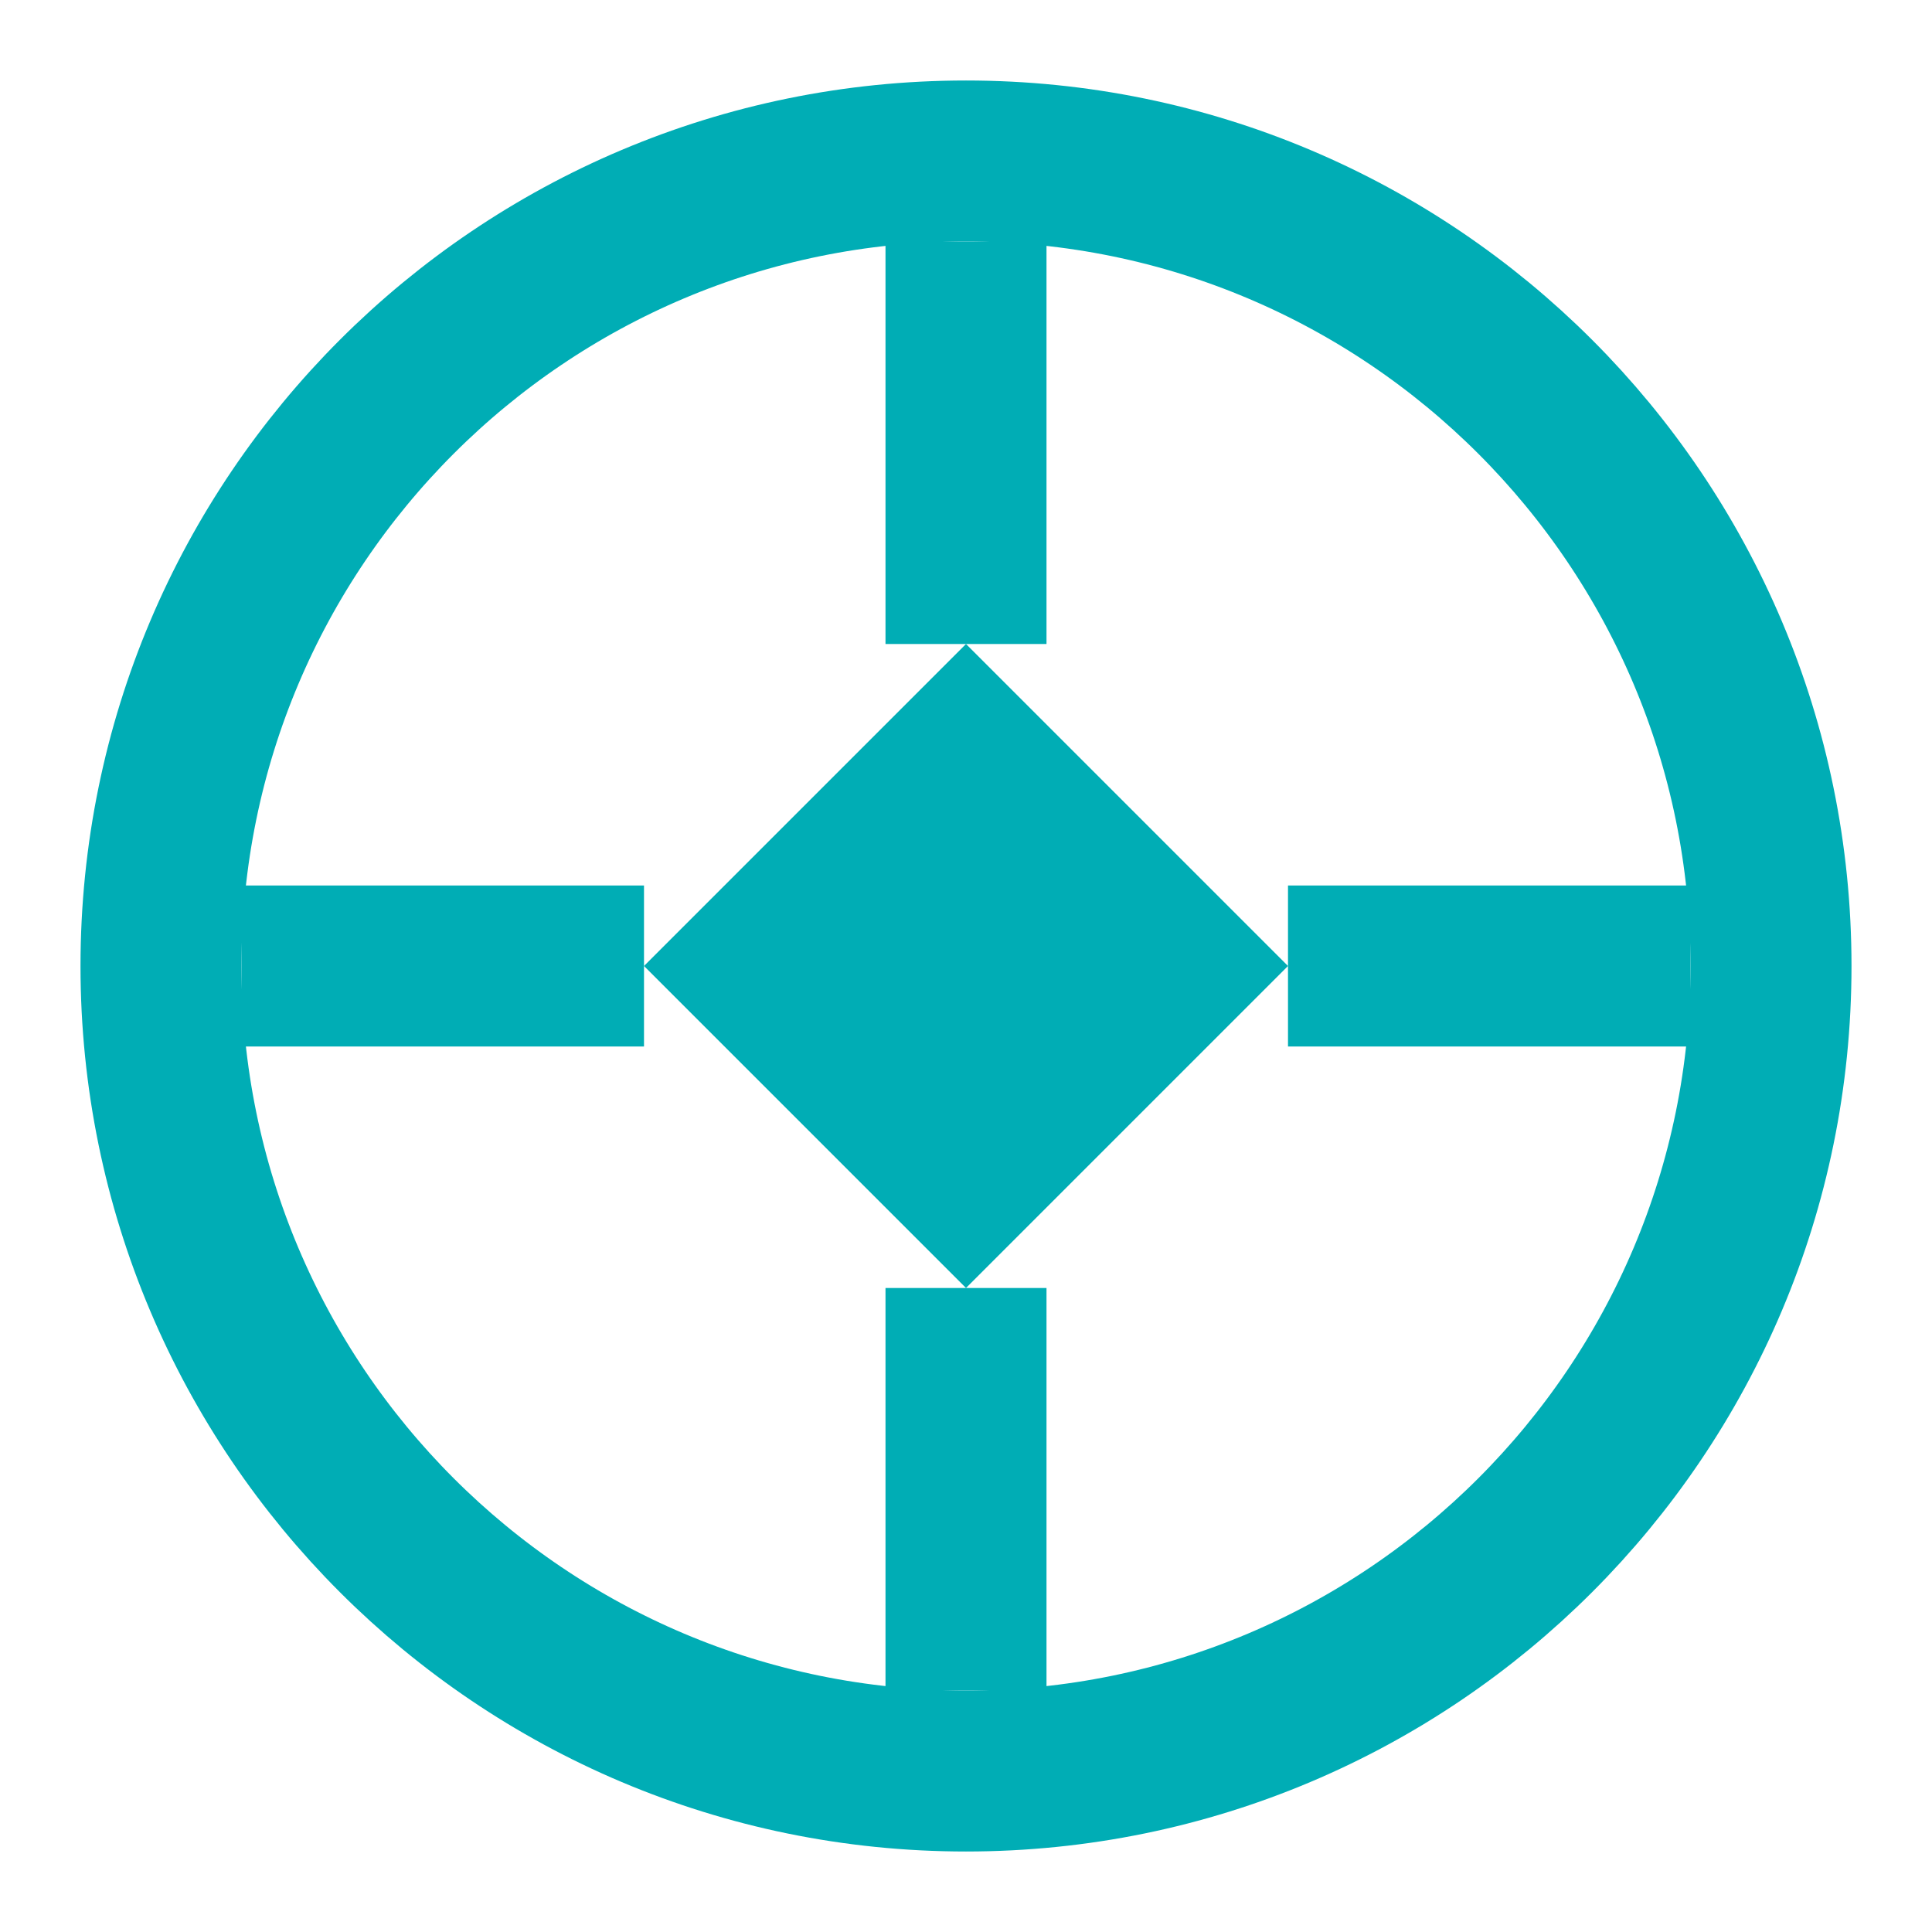
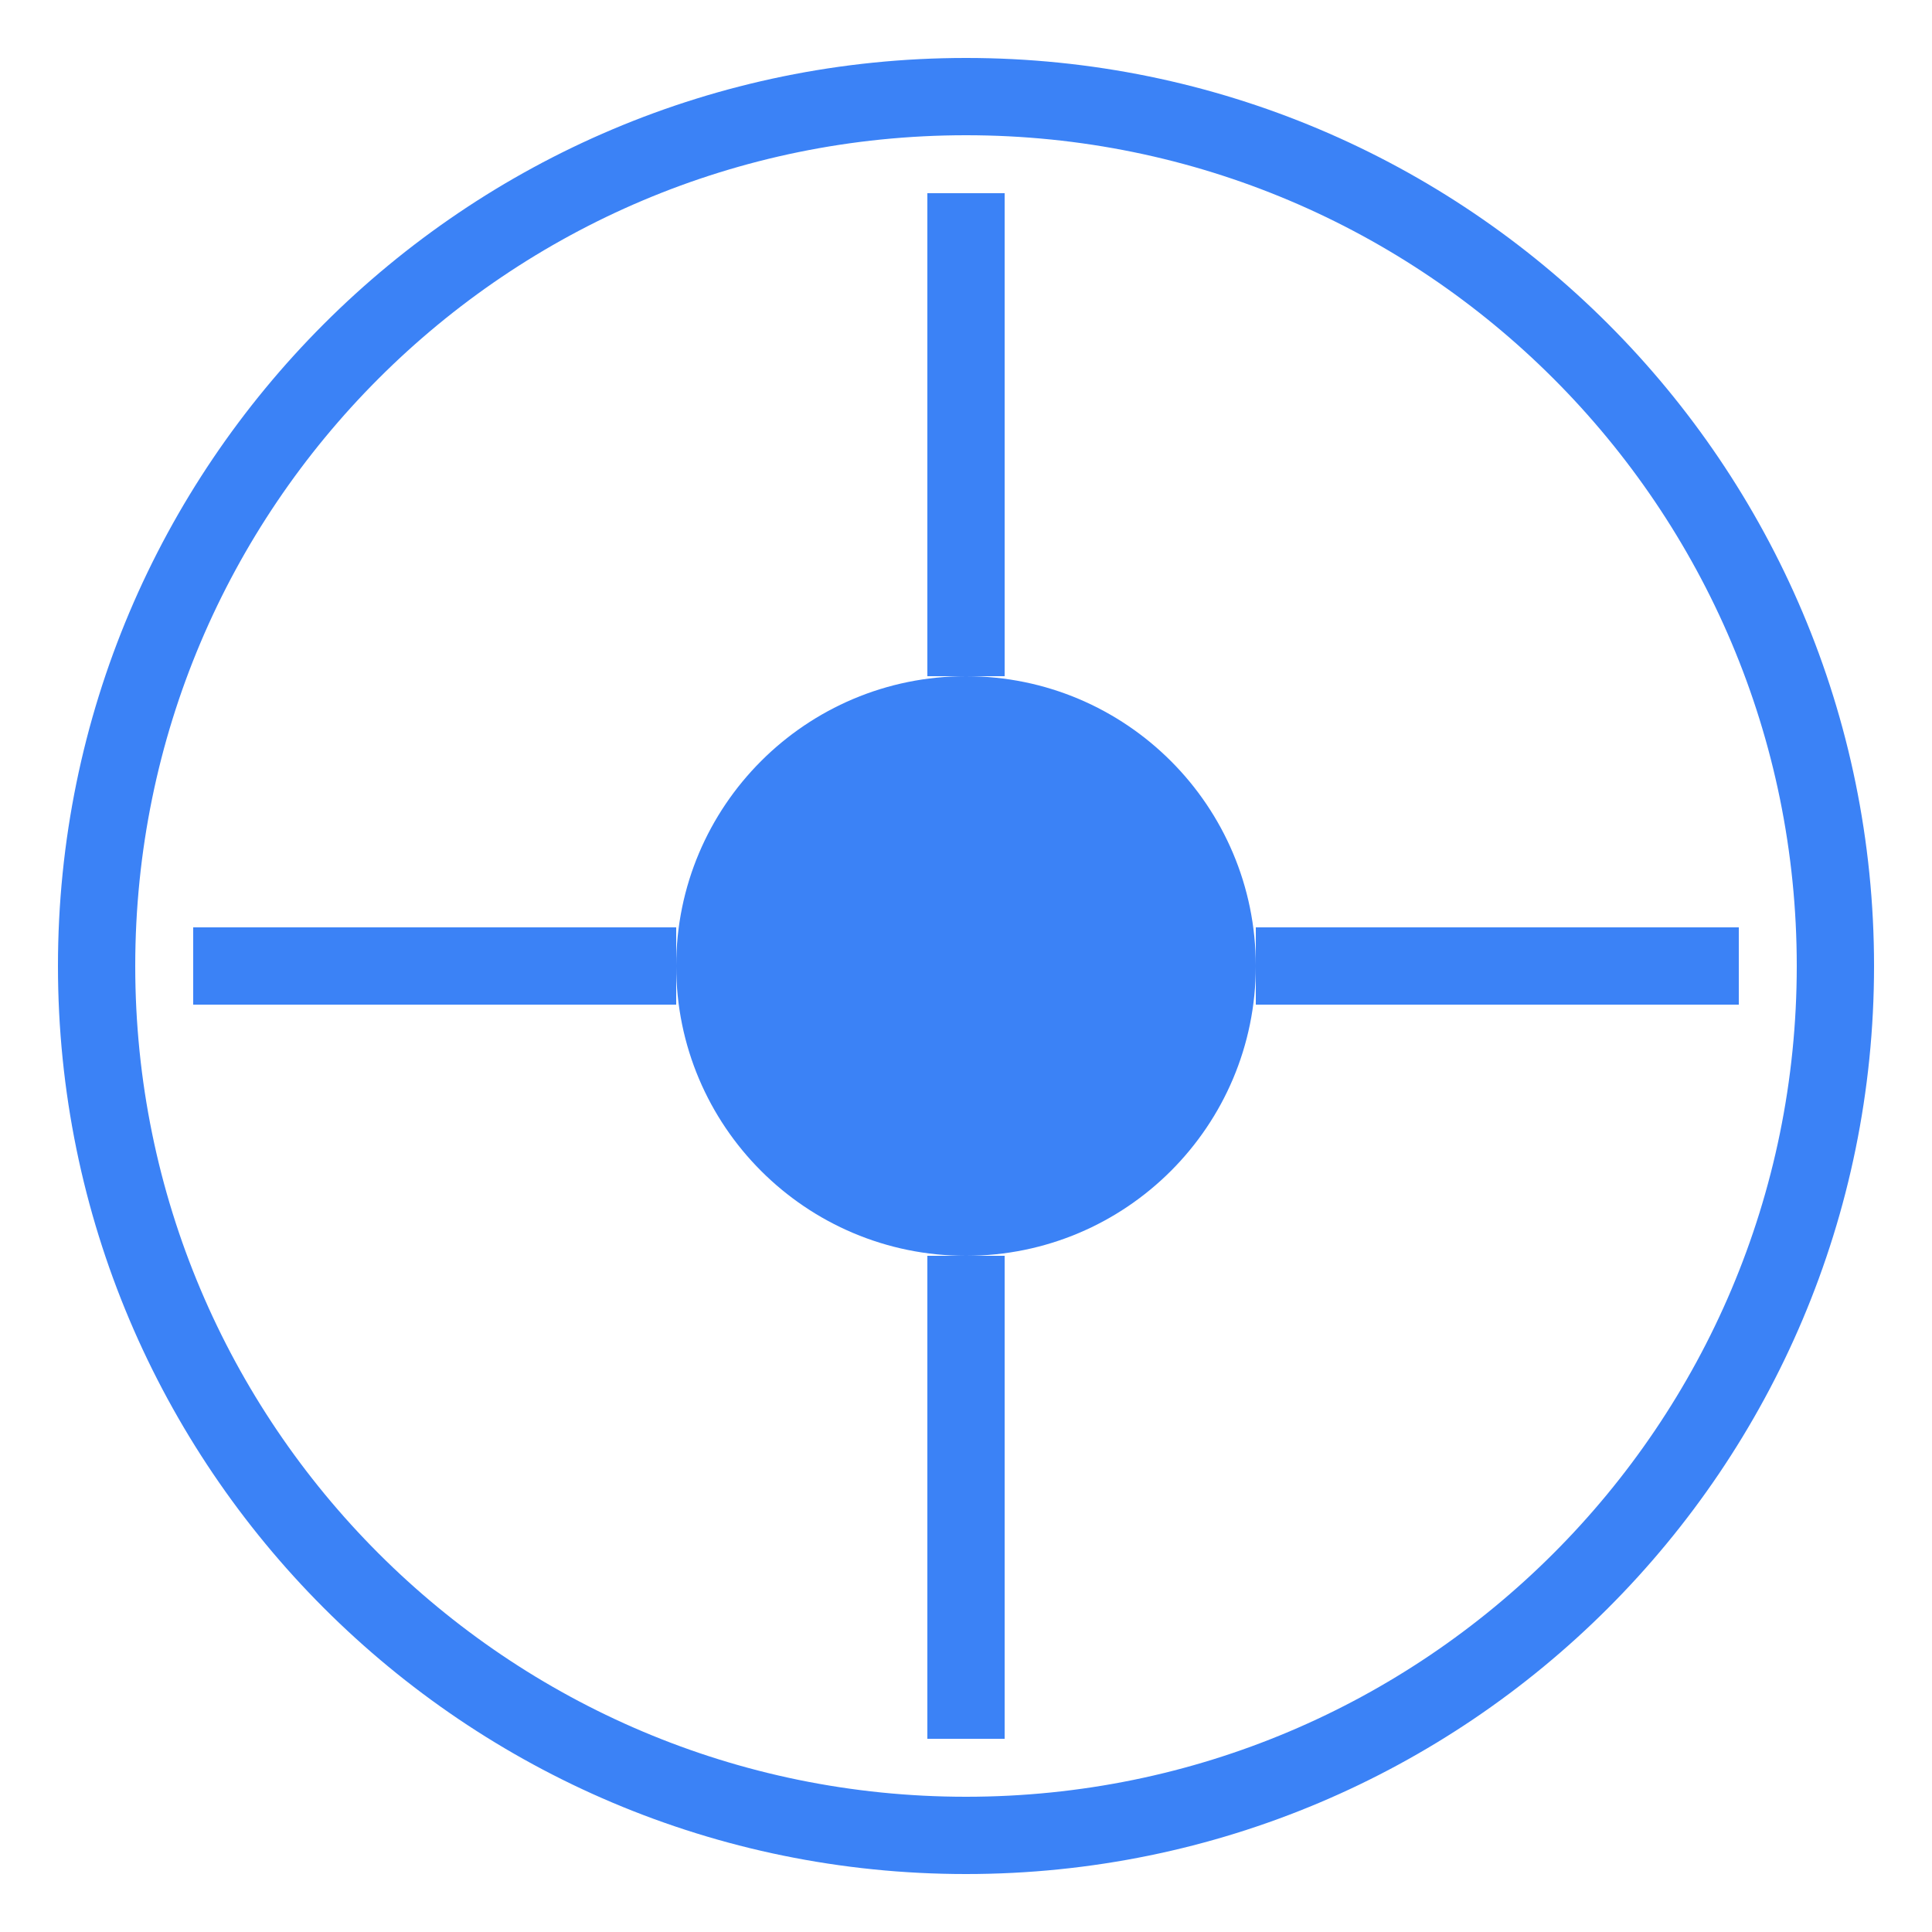
- <svg xmlns="http://www.w3.org/2000/svg" viewBox="0 0 24 24" fill="none">
-   <circle cx="12" cy="12" r="10" stroke="#00adb5" stroke-width="2" />
-   <path d="M8 12L12 8L16 12L12 16L8 12Z" fill="#00adb5" />
-   <path d="M12 3V8" stroke="#00adb5" stroke-width="2" />
-   <path d="M21 12H16" stroke="#00adb5" stroke-width="2" />
-   <path d="M12 21V16" stroke="#00adb5" stroke-width="2" />
-   <path d="M3 12H8" stroke="#00adb5" stroke-width="2" />
+ <svg xmlns="http://www.w3.org/2000/svg" viewBox="0 0 100 100" fill="none">
+   <circle cx="50" cy="50" r="45" stroke="#3B82F6" stroke-width="4" fill="none" />
+   <circle cx="50" cy="50" r="15" fill="#3B82F6" />
+   <line x1="50" y1="10" x2="50" y2="35" stroke="#3B82F6" stroke-width="4" />
+   <line x1="90" y1="50" x2="65" y2="50" stroke="#3B82F6" stroke-width="4" />
+   <line x1="50" y1="90" x2="50" y2="65" stroke="#3B82F6" stroke-width="4" />
+   <line x1="10" y1="50" x2="35" y2="50" stroke="#3B82F6" stroke-width="4" />
</svg>
